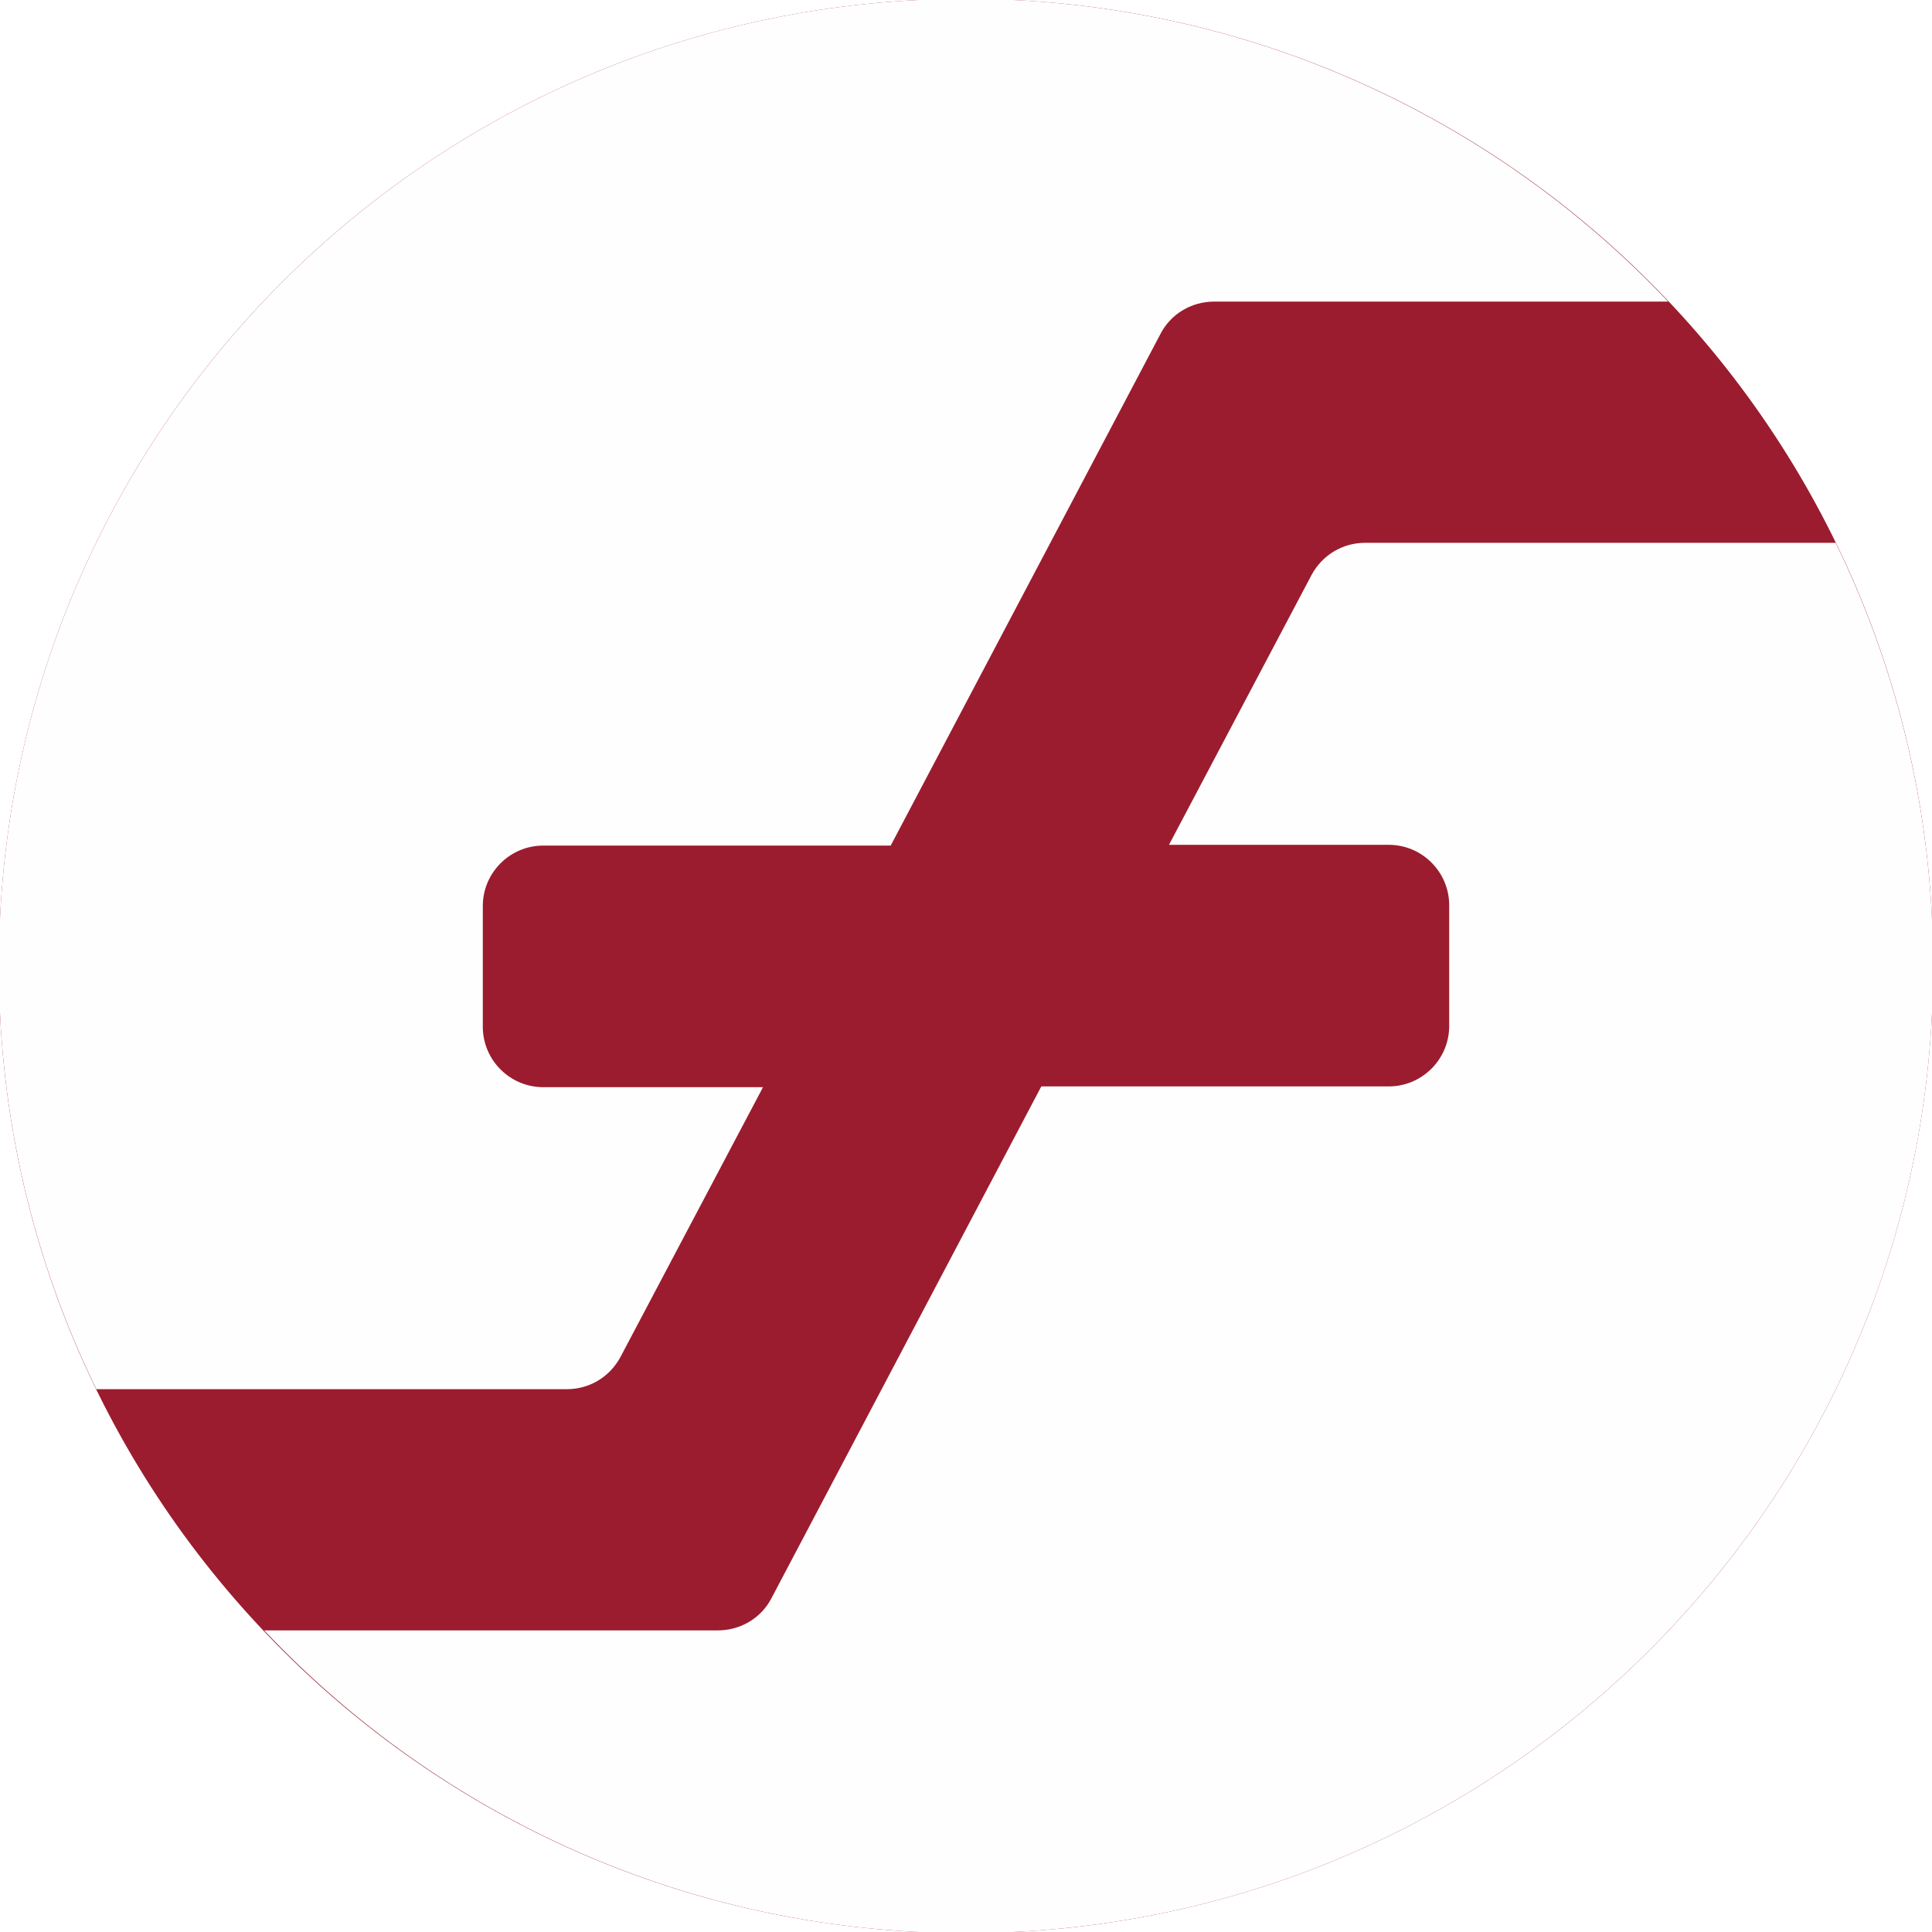
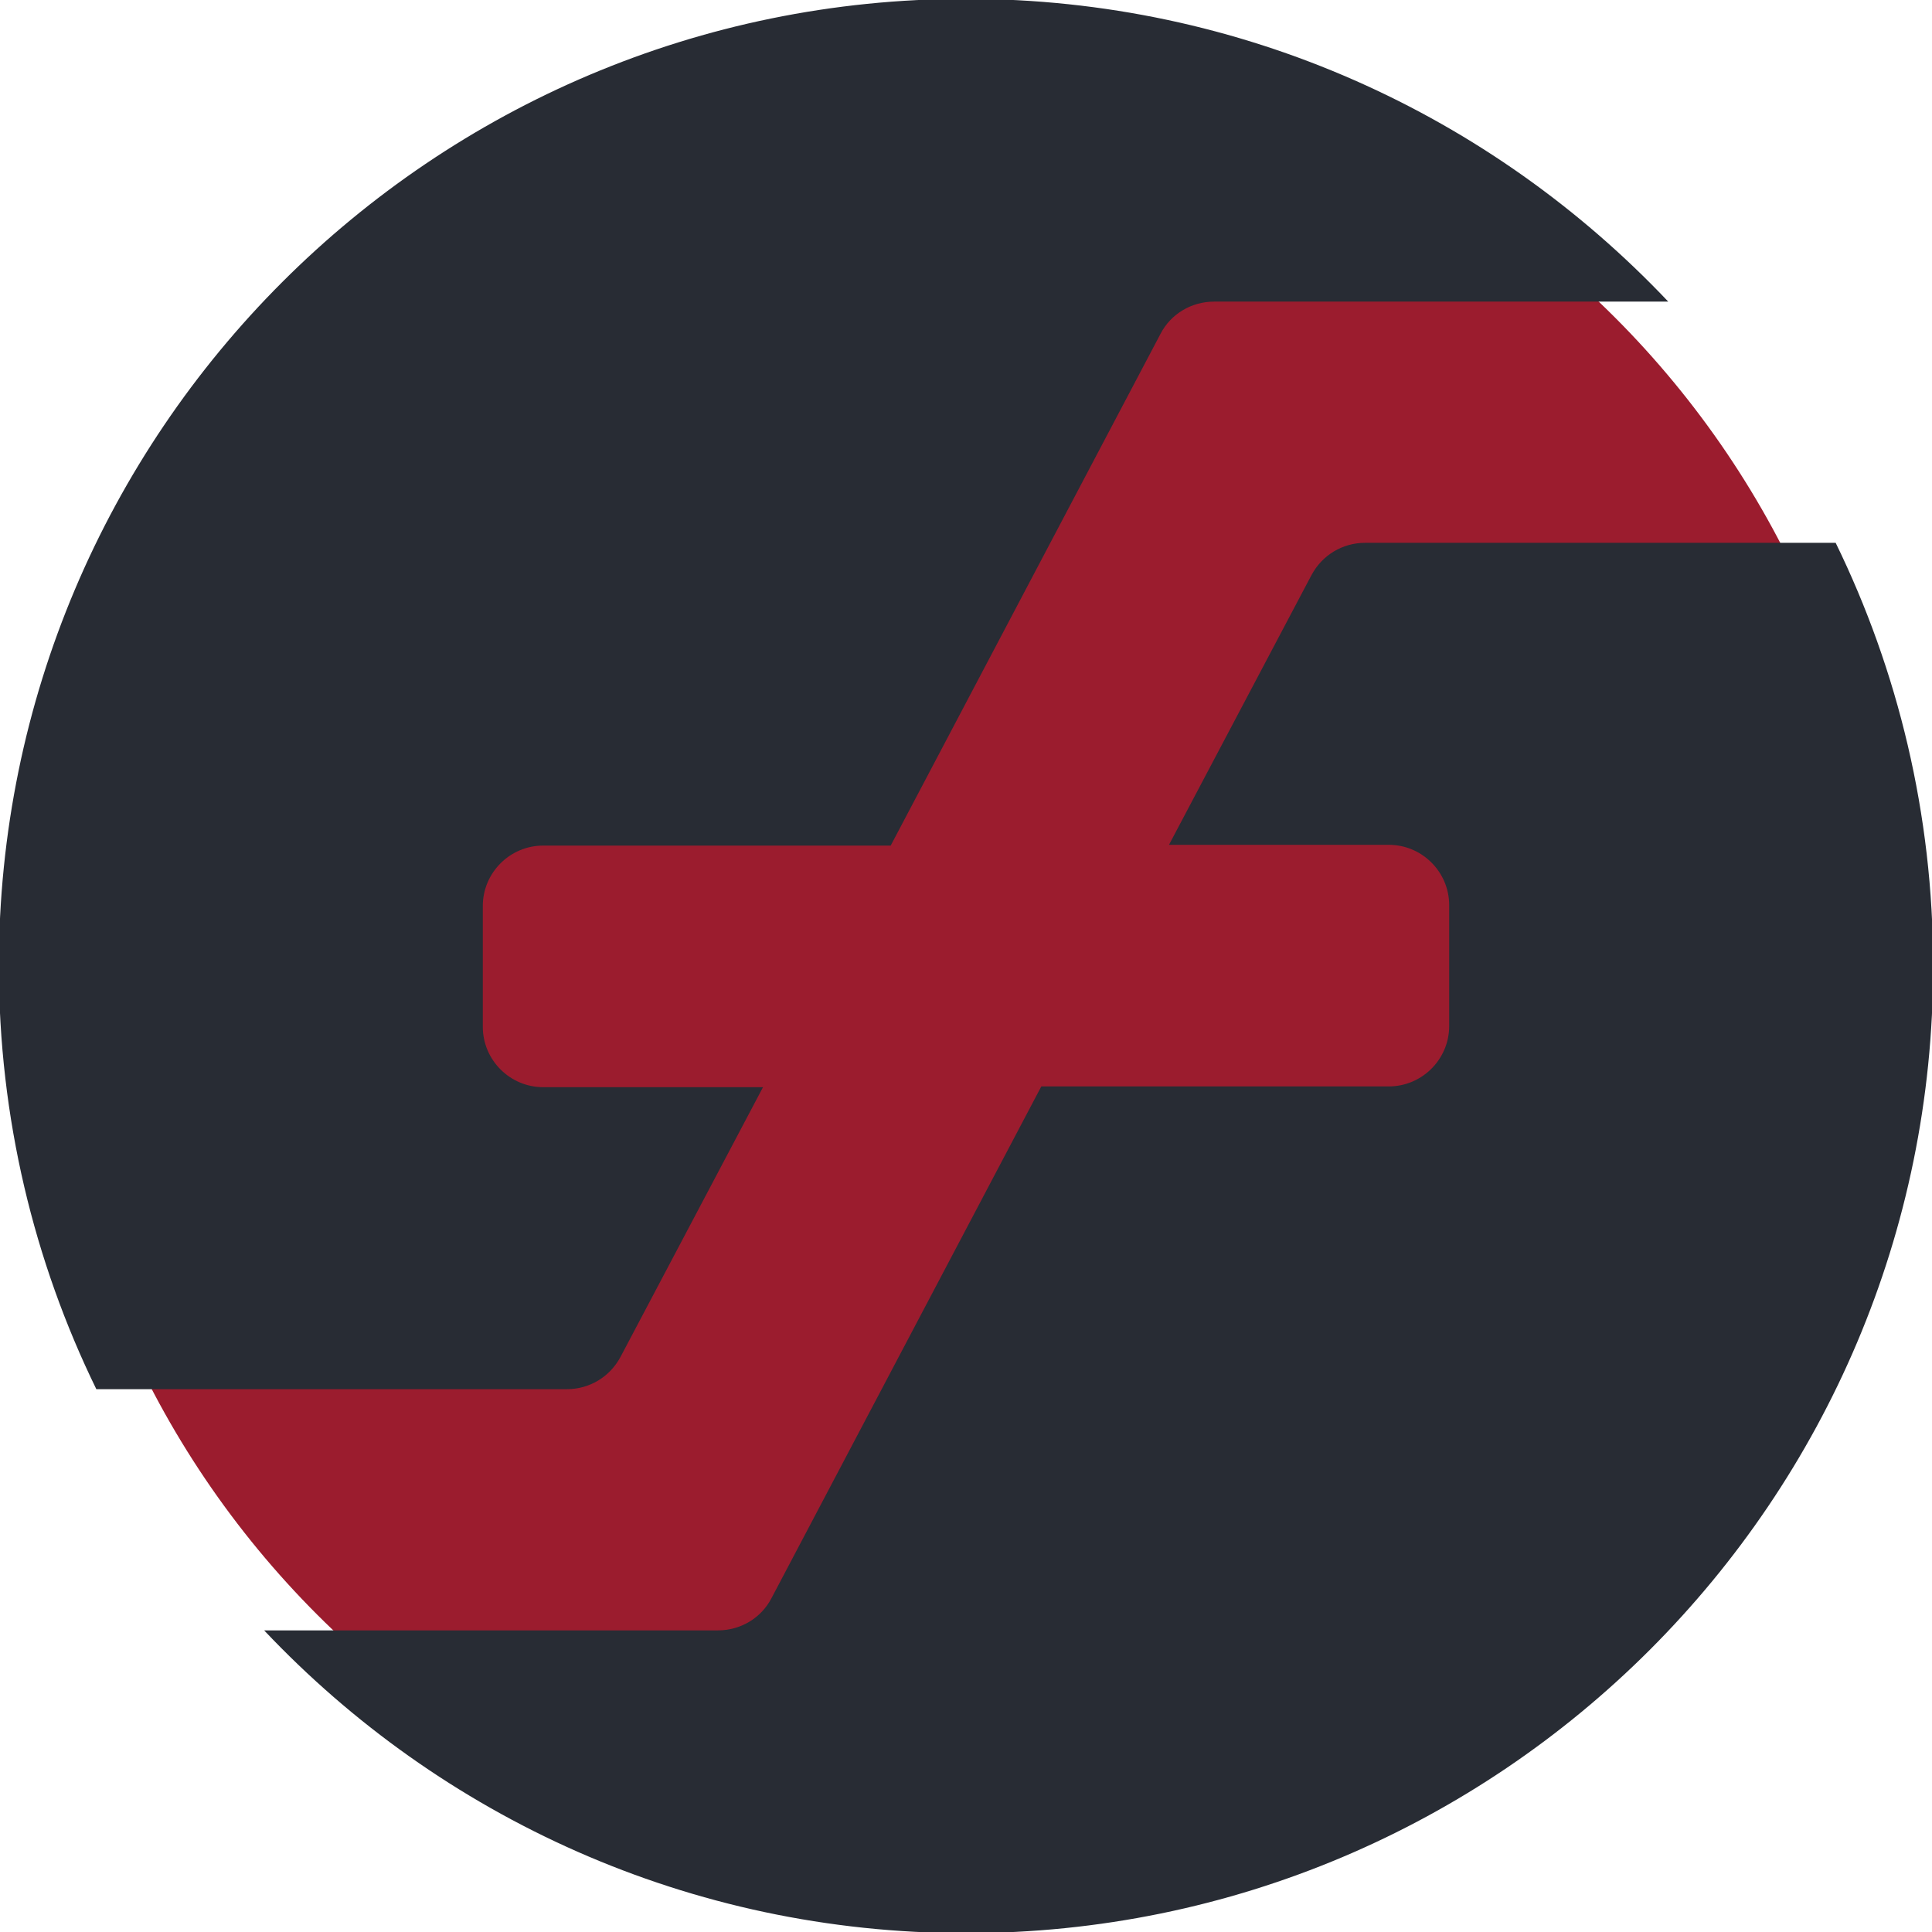
<svg xmlns="http://www.w3.org/2000/svg" version="1.1" id="Layer_1" x="0px" y="0px" viewBox="7.3 7.3 505.4 505.4" style="enable-background:new 7.3 7.3 505.4 505.4;" xml:space="preserve">
  <style type="text/css">
	.st0{fill:#9B1C2E;}
- 	.st1{fill:#FEFEFE;}
+ 	.st1{fill:#282c34;}
</style>
  <g>
    <g>
-       <circle class="st0" cx="260" cy="260" r="253" />
+       <circle class="st0" cx="260" cy="260" r="240" />
    </g>
    <g>
      <path class="st1" d="M155.6,370.7c5.9,0,11.2-3.2,14-8.4l37.3-70.6h-57.5c-8.7,0-15.8-7.1-15.8-15.8v-31.6    c0-8.7,7.1-15.8,15.8-15.8h90.9l70.6-133.9c2.7-5.2,8.1-8.4,14-8.4h118.8C397.5,37.4,332.3,7,260,7C120.3,7,7,120.3,7,260    c0,39.7,9.2,77.3,25.5,110.7H155.6z" />
      <path class="st1" d="M364.4,149.3c-5.9,0-11.2,3.2-14,8.4l-37.3,70.6h57.5c8.7,0,15.8,7.1,15.8,15.8v31.6    c0,8.7-7.1,15.8-15.8,15.8h-90.9l-70.6,133.9c-2.7,5.2-8.1,8.4-14,8.4H76.4C122.5,482.6,187.7,513,260,513    c139.7,0,253-113.3,253-253c0-39.7-9.2-77.3-25.5-110.7H364.4z" />
    </g>
  </g>
</svg>
